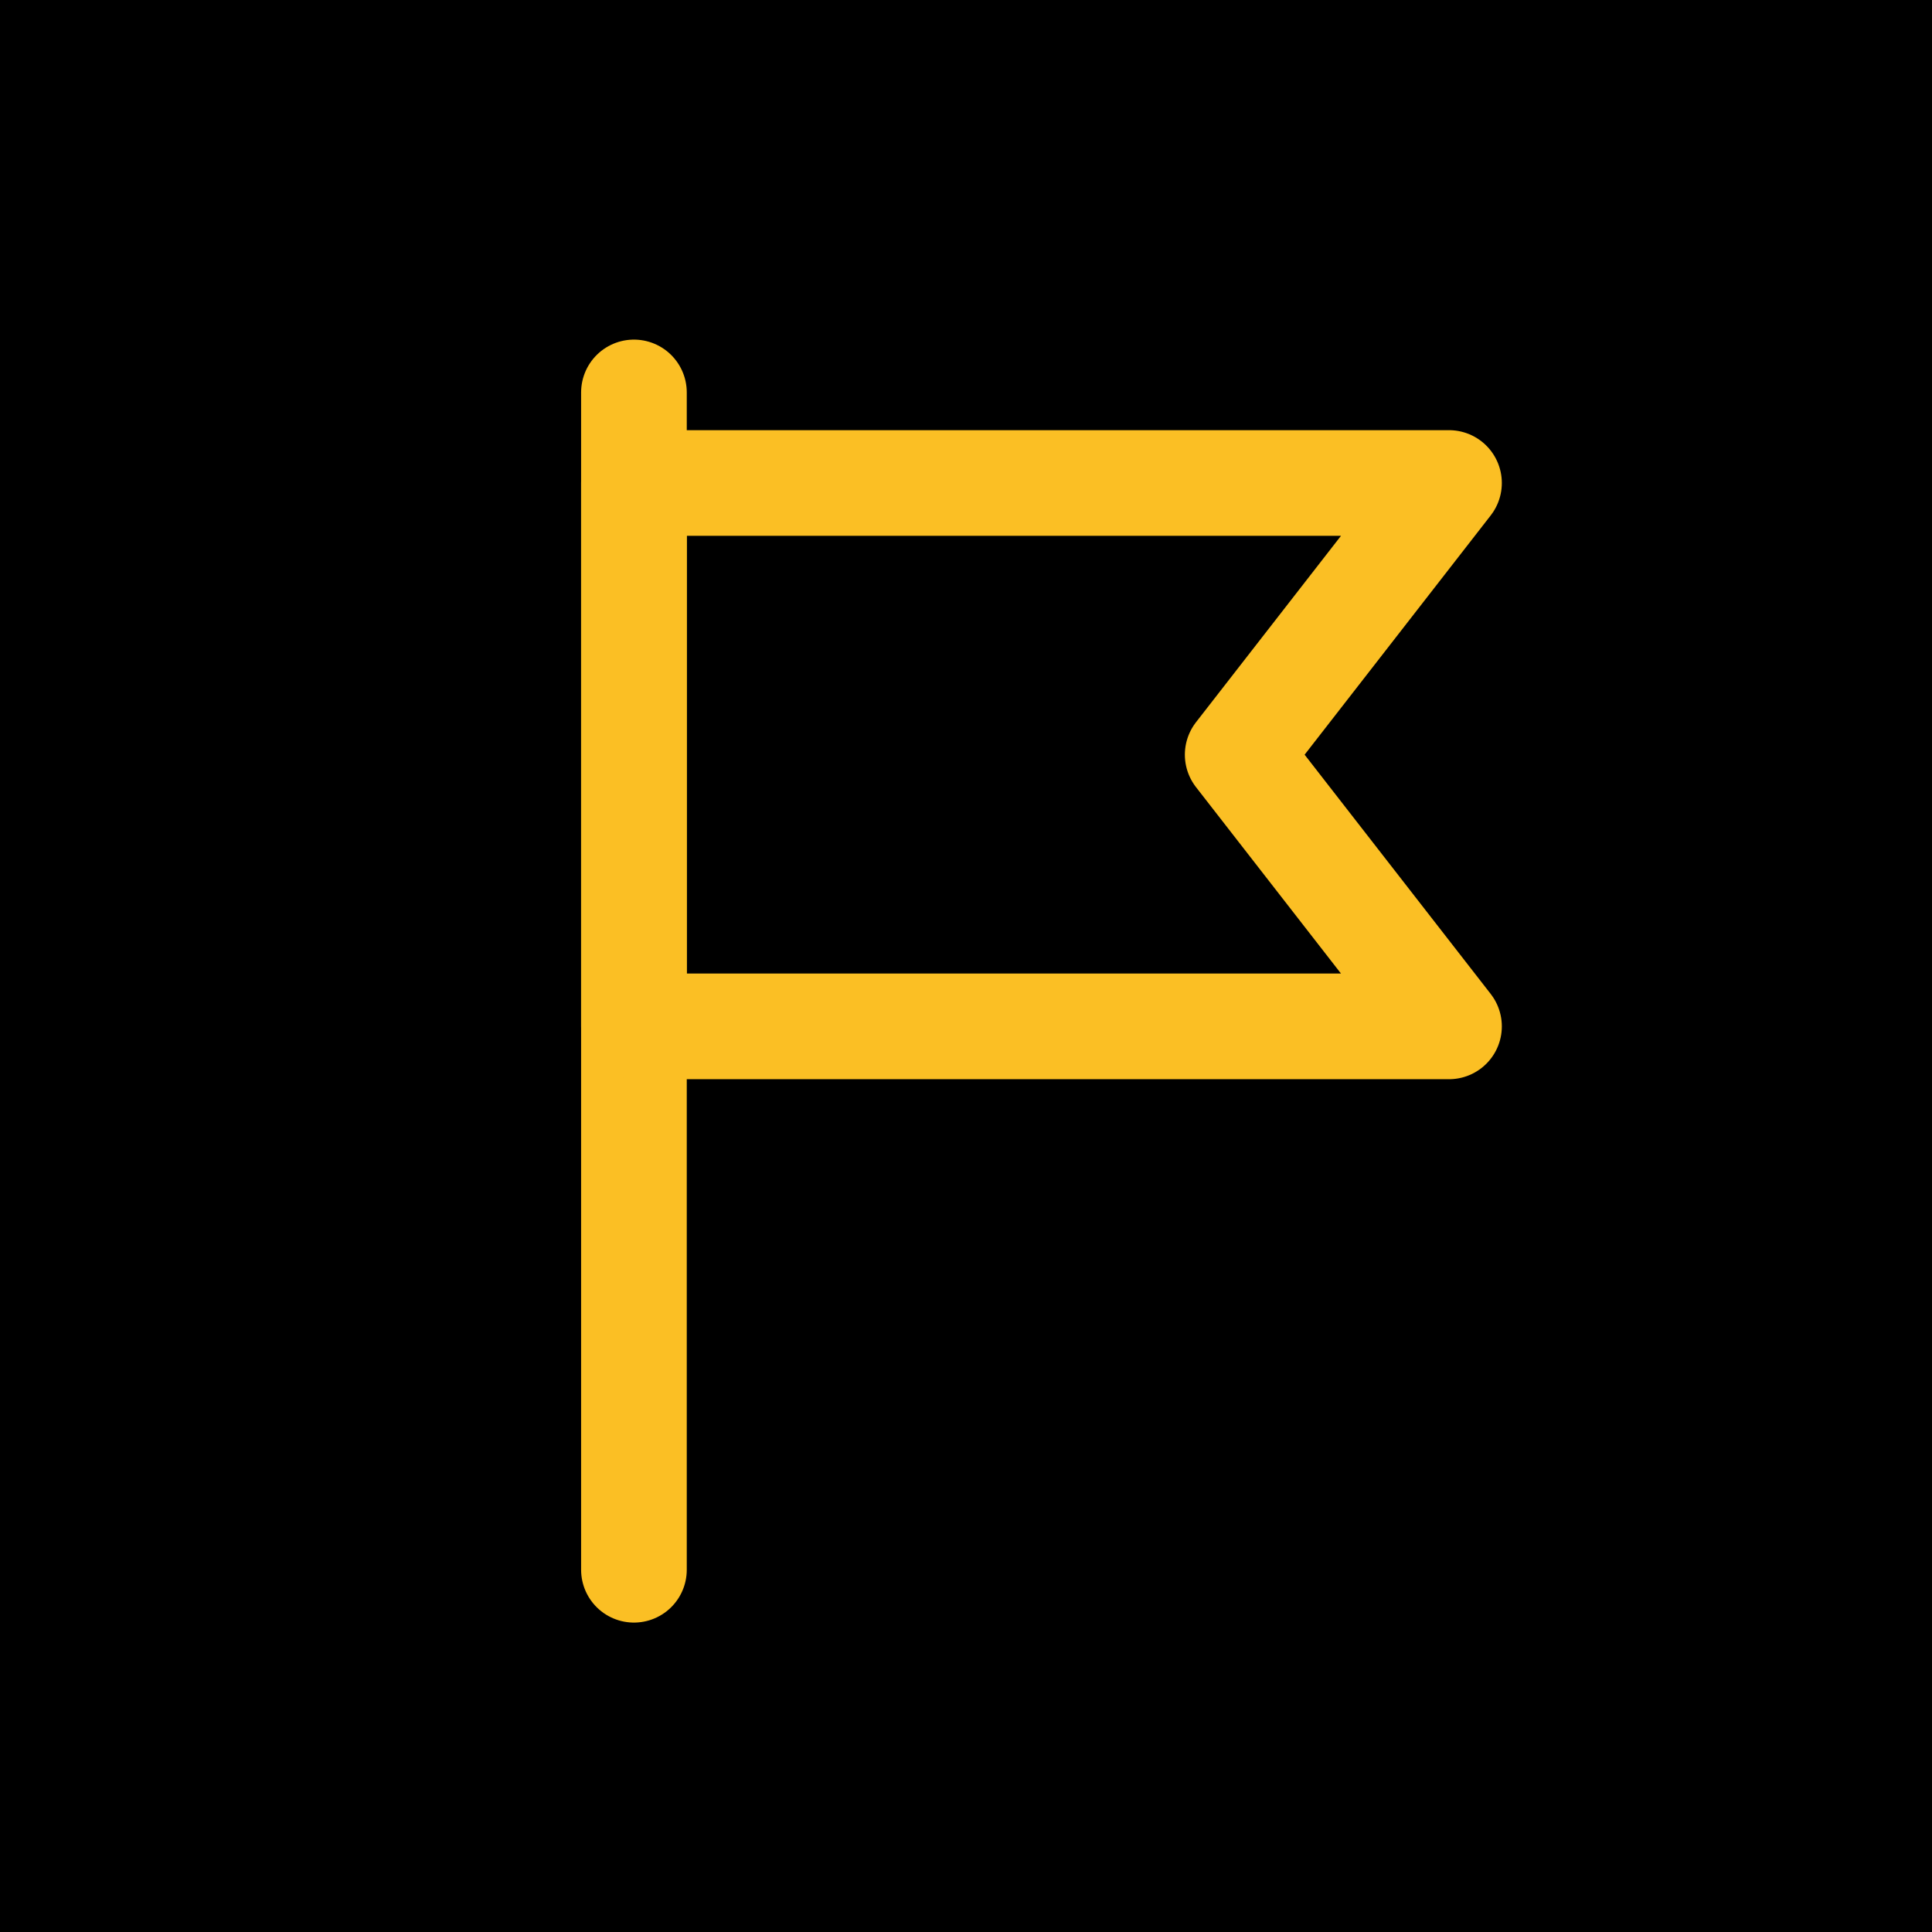
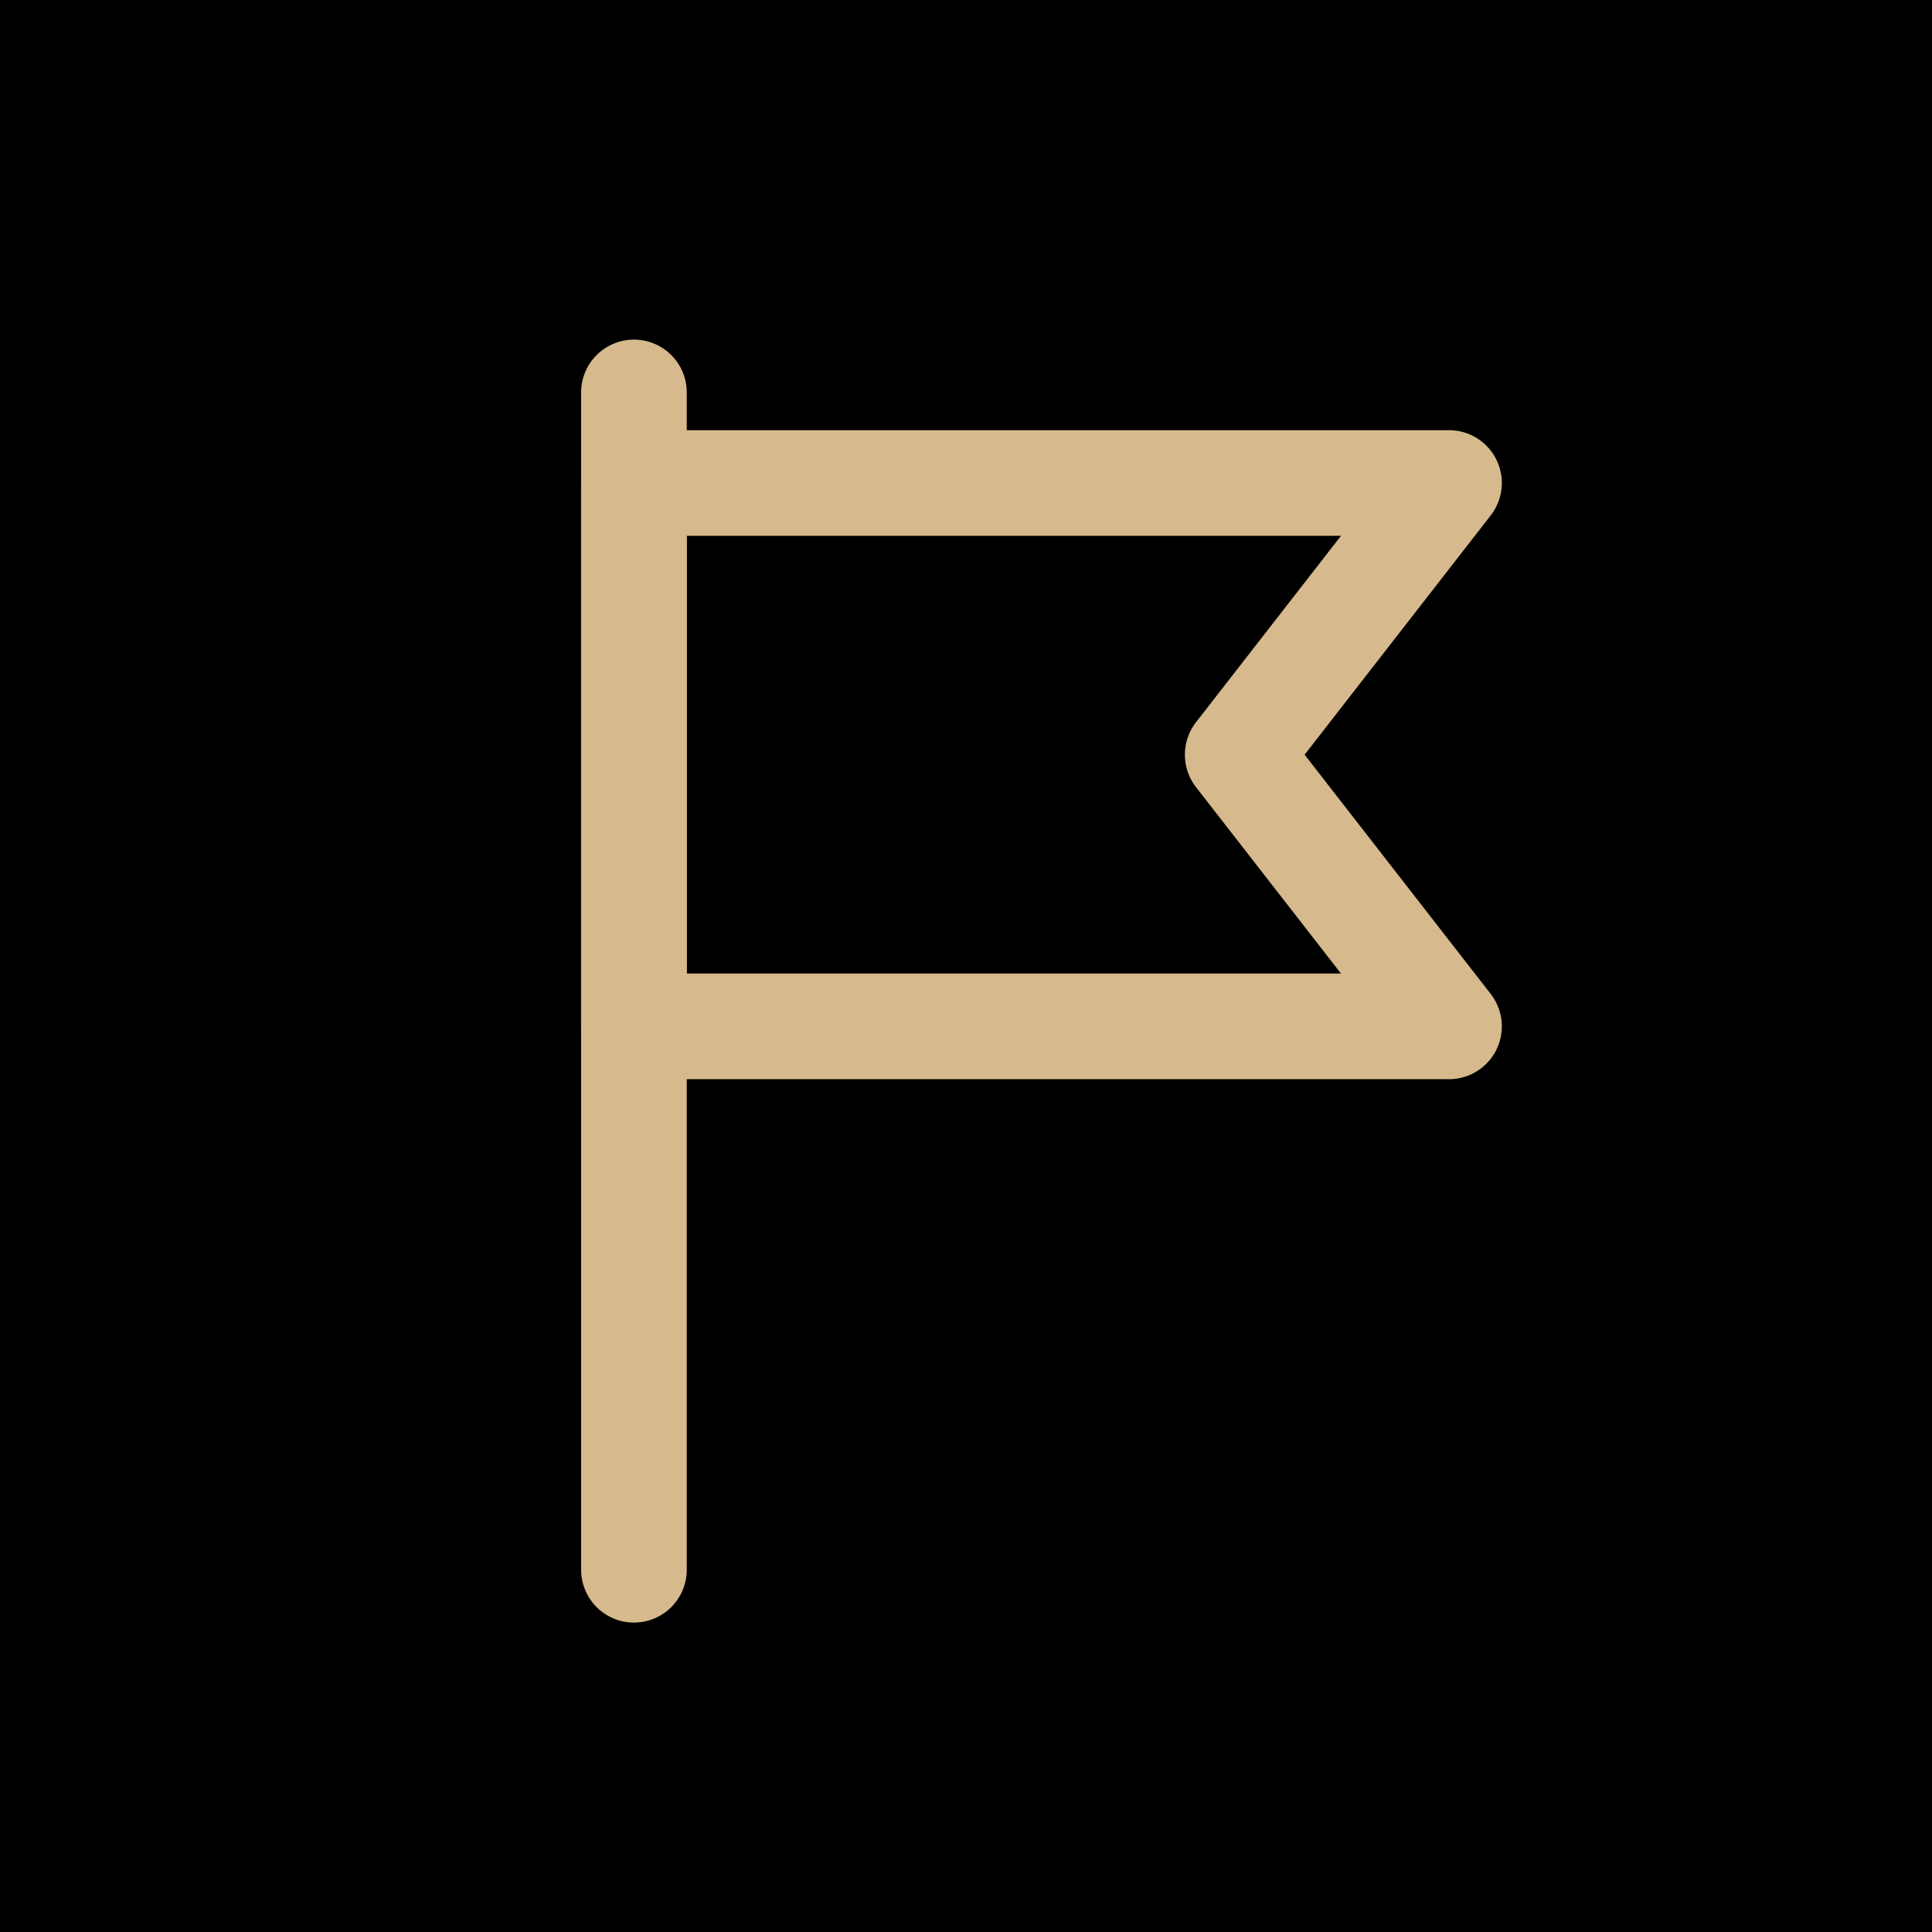
<svg xmlns="http://www.w3.org/2000/svg" viewBox="0 0 128 128" width="128" height="128">
  <rect width="128" height="128" fill="#000000" />
-   <g fill="none" stroke="#FBBF24" stroke-width="7" stroke-linecap="round" stroke-linejoin="round">
+   <g fill="none" stroke="#D6B98C" stroke-width="7" stroke-linecap="round" stroke-linejoin="round">
    <path d="M42 26 V104" />
    <path d="M42 32 H96 L82 50 L96 68 H42 Z" />
  </g>
</svg>
